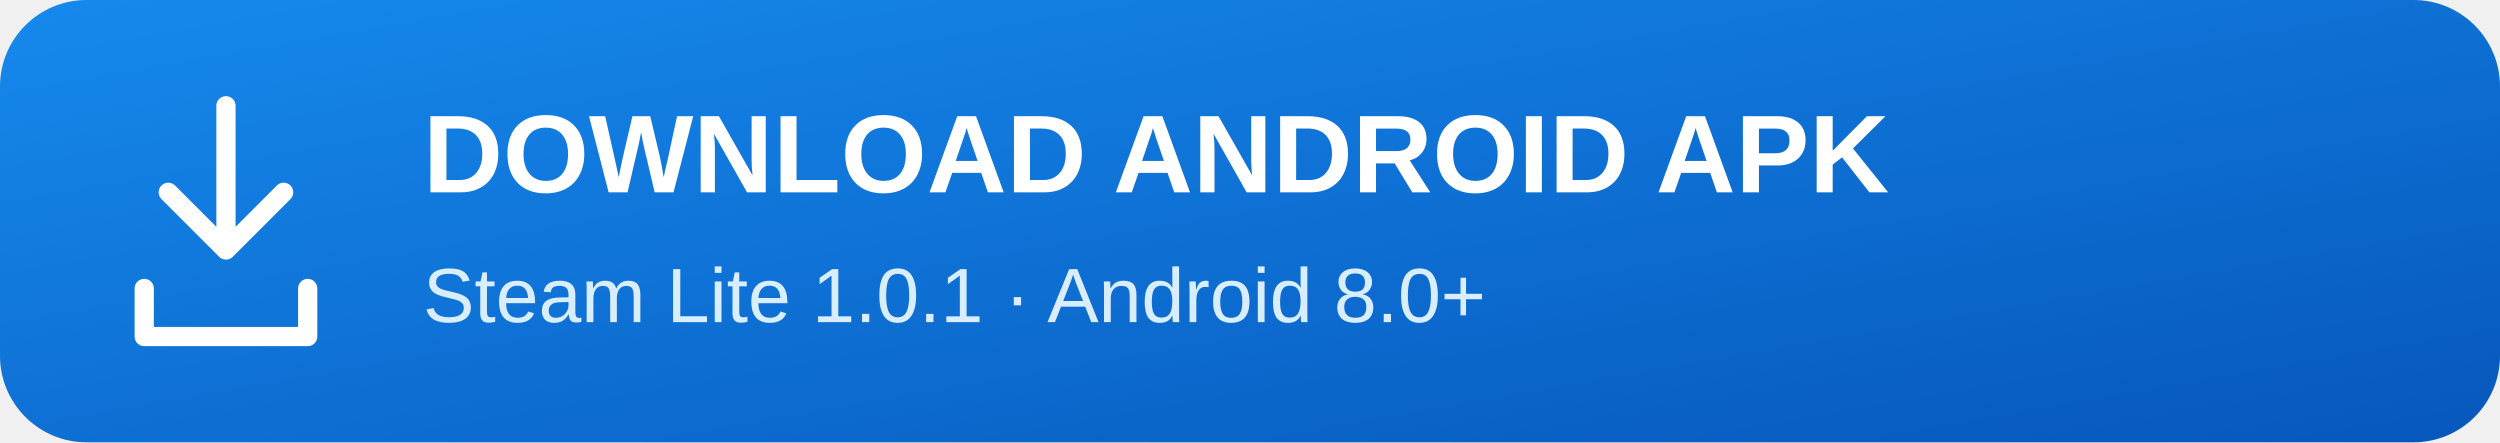
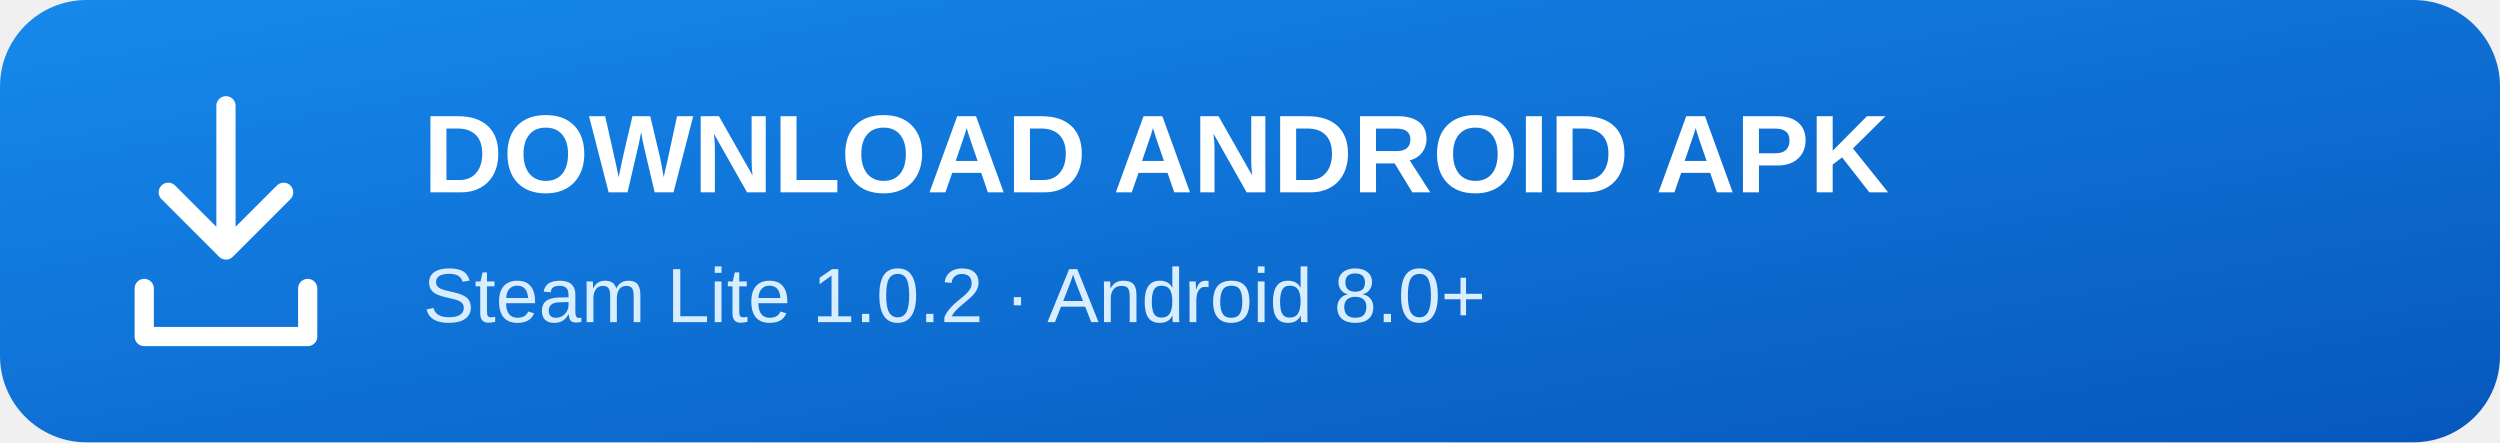
- <svg xmlns="http://www.w3.org/2000/svg" width="520" height="92" viewBox="0 0 520 92" role="img" aria-label="Download Steam Lite 1.0.1 Android APK">
+ <svg xmlns="http://www.w3.org/2000/svg" width="520" height="92" viewBox="0 0 520 92" role="img" aria-label="Download Steam Lite 1.0.2 Android APK">
  <defs>
    <linearGradient id="b" x2="1" y2="1">
      <stop stop-color="#1689ed" />
      <stop offset="1" stop-color="#0757bb" />
    </linearGradient>
  </defs>
  <rect width="520" height="92" rx="18" fill="url(#b)" />
  <path d="M47 22v30m-12-12 12 12 12-12M30 60v10h34V60" fill="none" stroke="white" stroke-width="4" stroke-linecap="round" stroke-linejoin="round" />
  <text x="88" y="40" font-family="Arial,sans-serif" font-size="23" font-weight="700" fill="white">DOWNLOAD ANDROID APK</text>
-   <text x="88" y="67" font-family="Arial,sans-serif" font-size="16" fill="#d8eeff">Steam Lite 1.0.1 · Android 8.0+</text>
+   <text x="88" y="67" font-family="Arial,sans-serif" font-size="16" fill="#d8eeff">Steam Lite 1.0.2 · Android 8.0+</text>
</svg>
